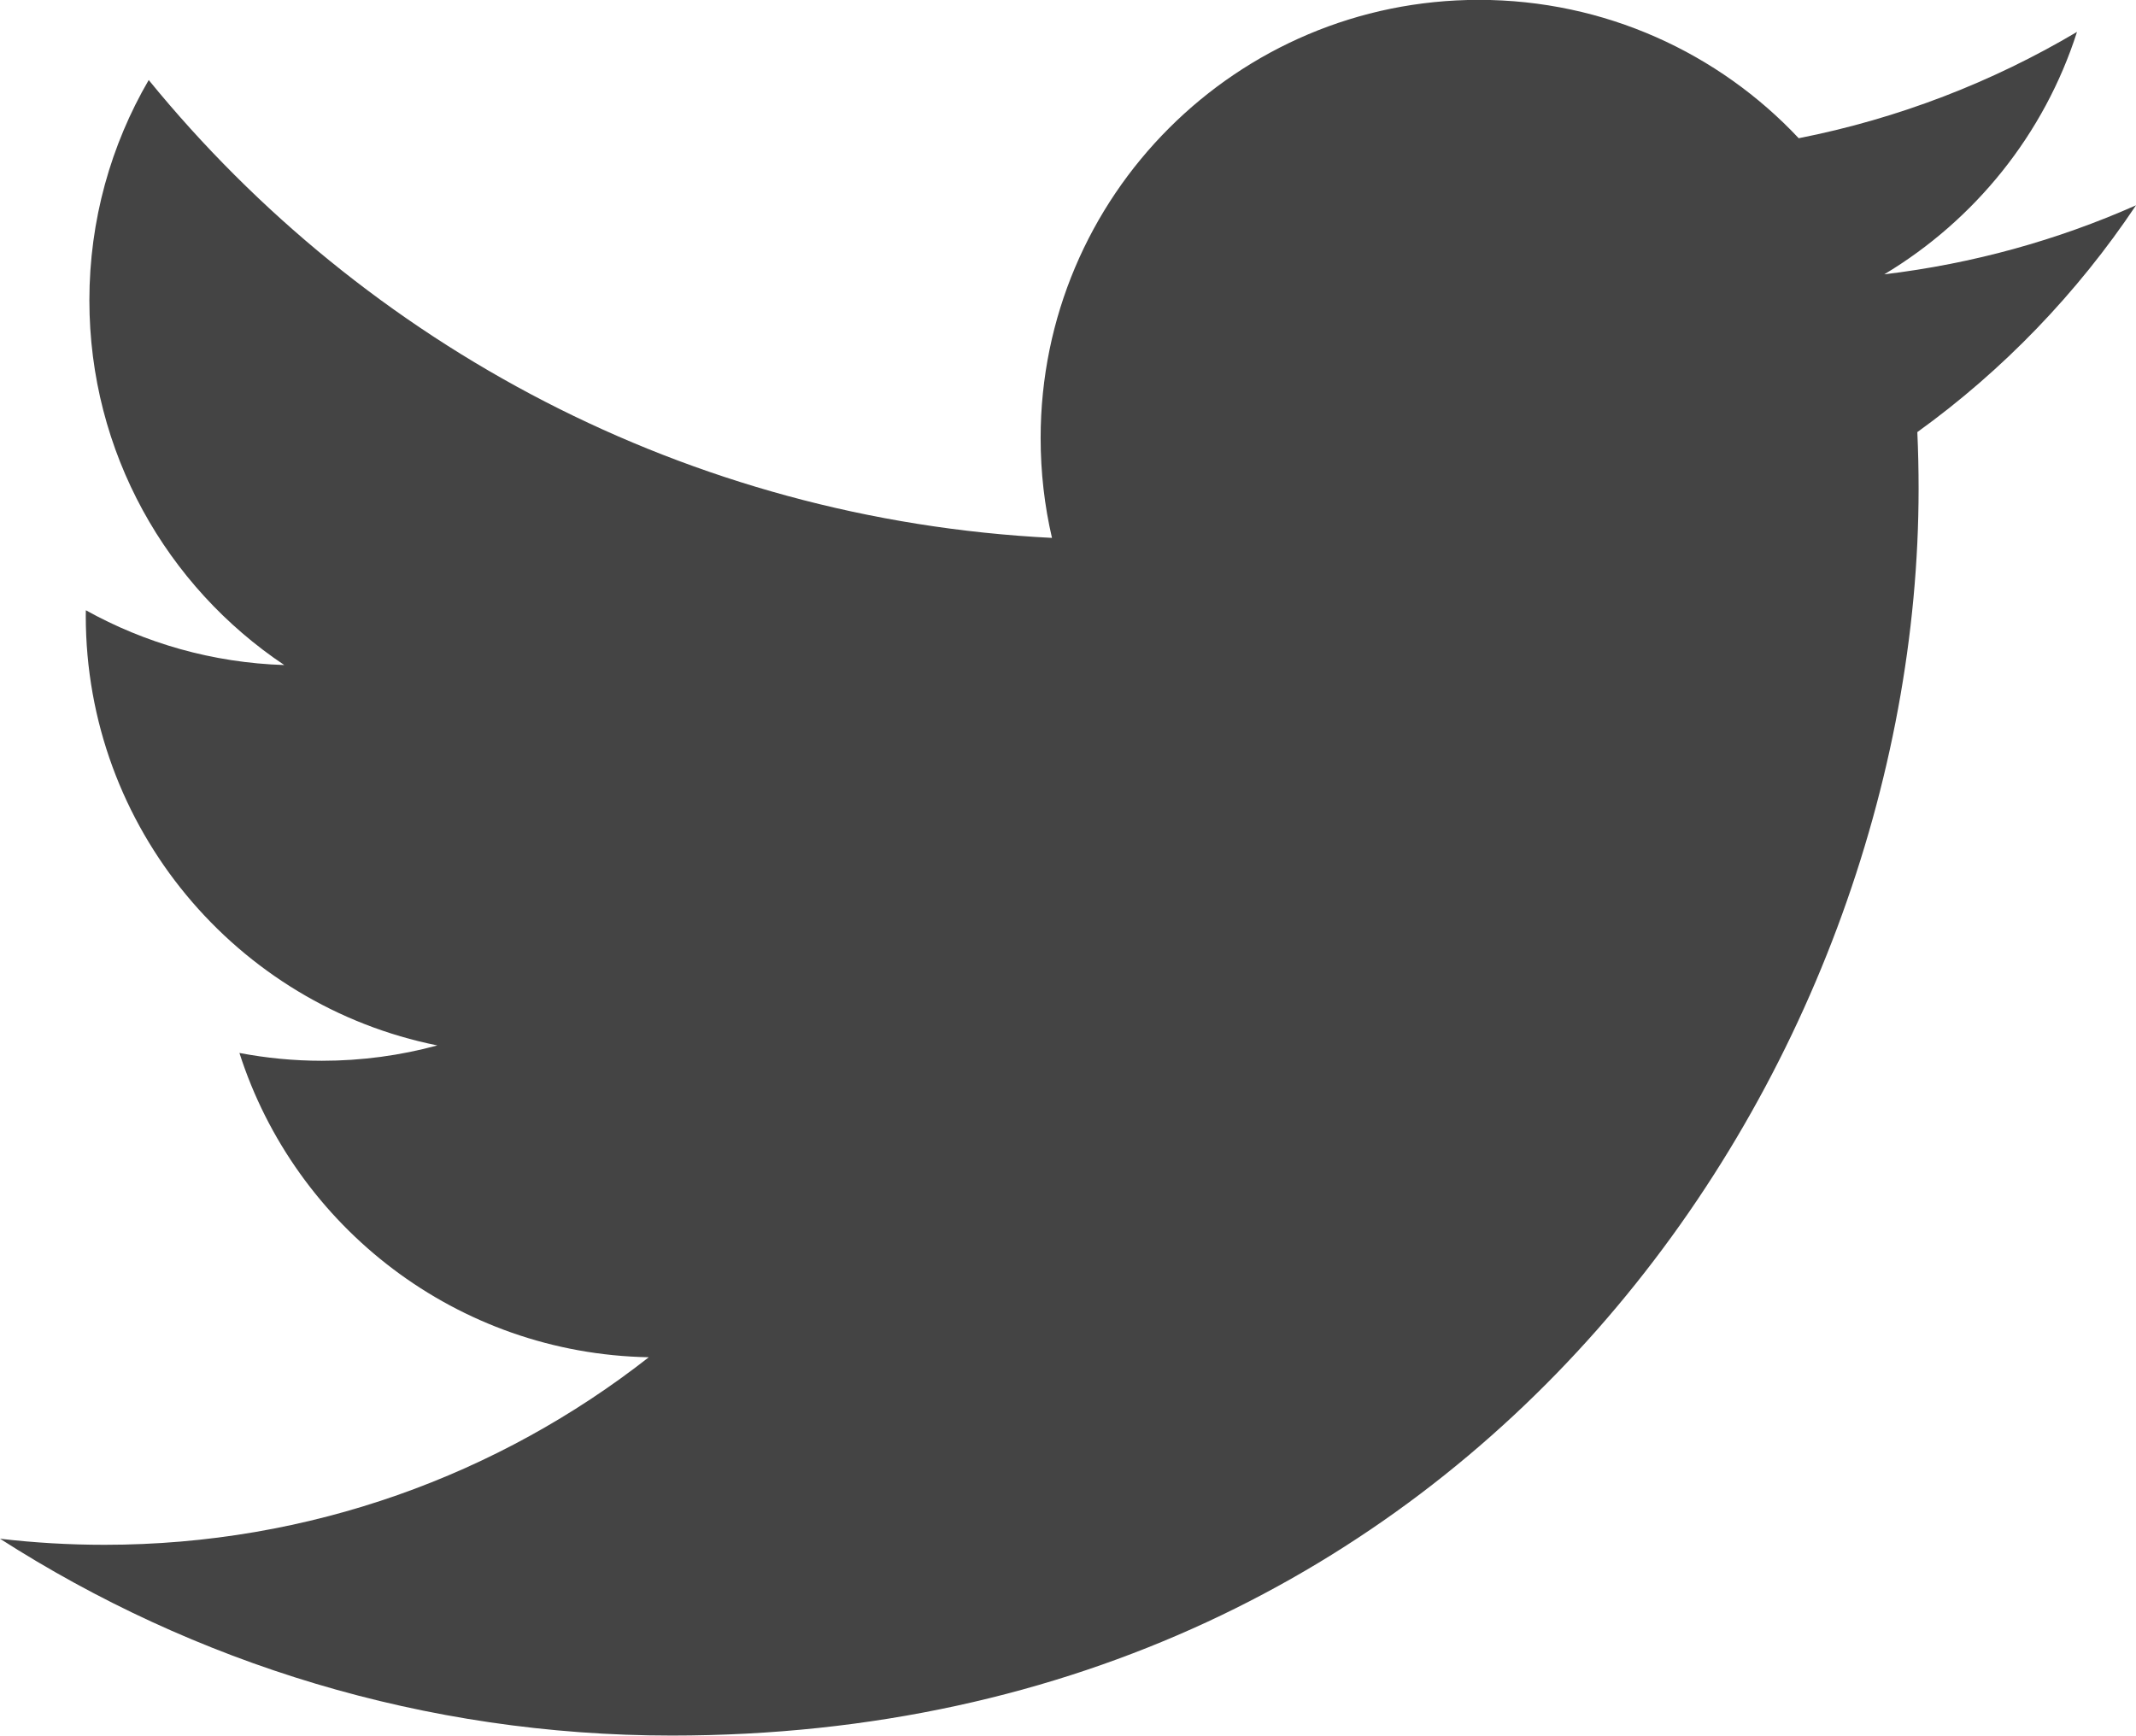
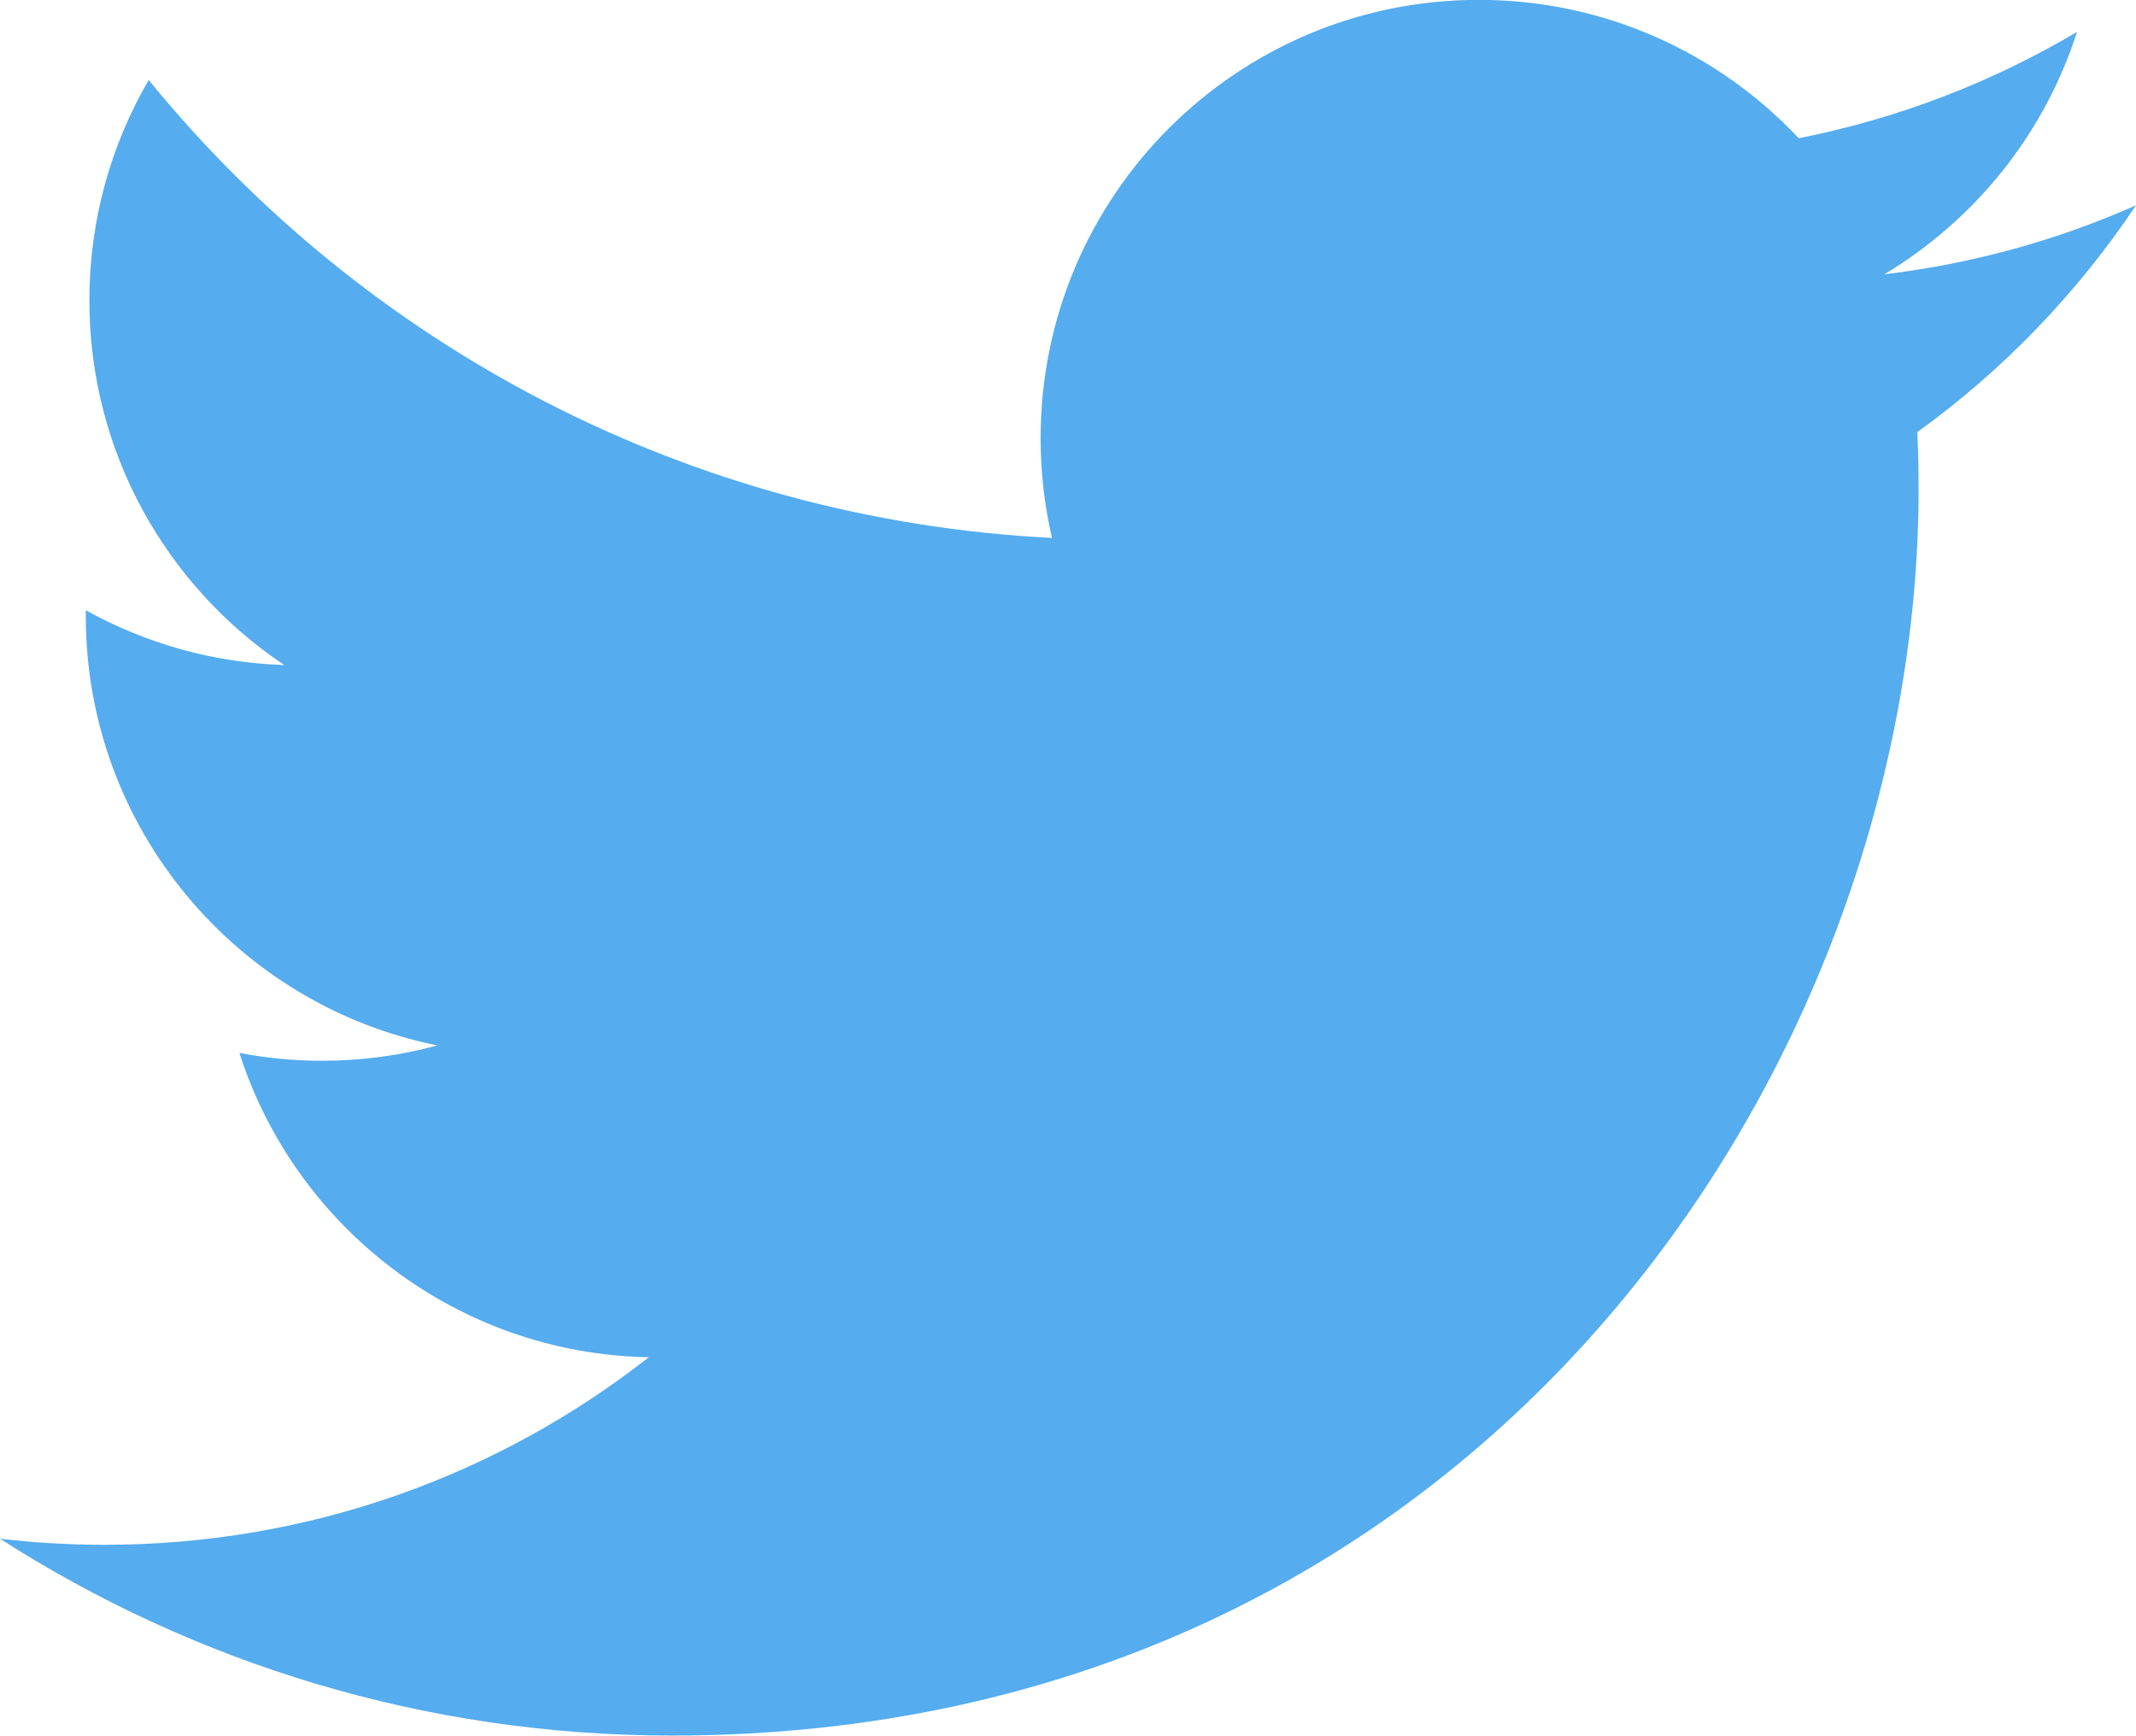
<svg xmlns="http://www.w3.org/2000/svg" width="32px" height="26px" viewBox="0 0 32 26" version="1.1">
  <defs />
  <g id="Page-1" stroke="none" stroke-width="1" fill="none" fill-rule="evenodd">
    <g id="Group" transform="translate(-53, -3)" fill="#444444">
-       <path d="M85,6.076 C83.823,6.598 82.557,6.951 81.229,7.11 C82.585,6.297 83.626,5.011 84.116,3.478 C82.848,4.23 81.442,4.776 79.947,5.071 C78.749,3.795 77.043,2.998 75.155,2.998 C71.529,2.998 68.59,5.937 68.59,9.563 C68.59,10.077 68.648,10.578 68.76,11.059 C63.303,10.785 58.466,8.171 55.228,4.199 C54.663,5.169 54.339,6.297 54.339,7.5 C54.339,9.777 55.498,11.787 57.259,12.964 C56.183,12.93 55.171,12.635 54.286,12.143 C54.285,12.171 54.285,12.198 54.285,12.226 C54.285,15.407 56.548,18.06 59.552,18.663 C59.001,18.813 58.421,18.893 57.822,18.893 C57.399,18.893 56.988,18.852 56.587,18.776 C57.422,21.384 59.847,23.282 62.72,23.335 C60.473,25.096 57.642,26.145 54.566,26.145 C54.036,26.145 53.514,26.114 53,26.054 C55.905,27.916 59.356,29.003 63.064,29.003 C75.14,29.003 81.743,18.999 81.743,10.324 C81.743,10.039 81.737,9.756 81.724,9.474 C83.007,8.549 84.12,7.393 85,6.076" id="Fill-1" />
+       <path d="M85,6.076 C83.823,6.598 82.557,6.951 81.229,7.11 C82.585,6.297 83.626,5.011 84.116,3.478 C82.848,4.23 81.442,4.776 79.947,5.071 C78.749,3.795 77.043,2.998 75.155,2.998 C71.529,2.998 68.59,5.937 68.59,9.563 C68.59,10.077 68.648,10.578 68.76,11.059 C63.303,10.785 58.466,8.171 55.228,4.199 C54.663,5.169 54.339,6.297 54.339,7.5 C54.339,9.777 55.498,11.787 57.259,12.964 C56.183,12.93 55.171,12.635 54.286,12.143 C54.285,12.171 54.285,12.198 54.285,12.226 C54.285,15.407 56.548,18.06 59.552,18.663 C59.001,18.813 58.421,18.893 57.822,18.893 C57.399,18.893 56.988,18.852 56.587,18.776 C57.422,21.384 59.847,23.282 62.72,23.335 C60.473,25.096 57.642,26.145 54.566,26.145 C54.036,26.145 53.514,26.114 53,26.054 C55.905,27.916 59.356,29.003 63.064,29.003 C75.14,29.003 81.743,18.999 81.743,10.324 C81.743,10.039 81.737,9.756 81.724,9.474 C83.007,8.549 84.12,7.393 85,6.076" id="Fill-1" fill="#55acee" />
    </g>
  </g>
</svg>
